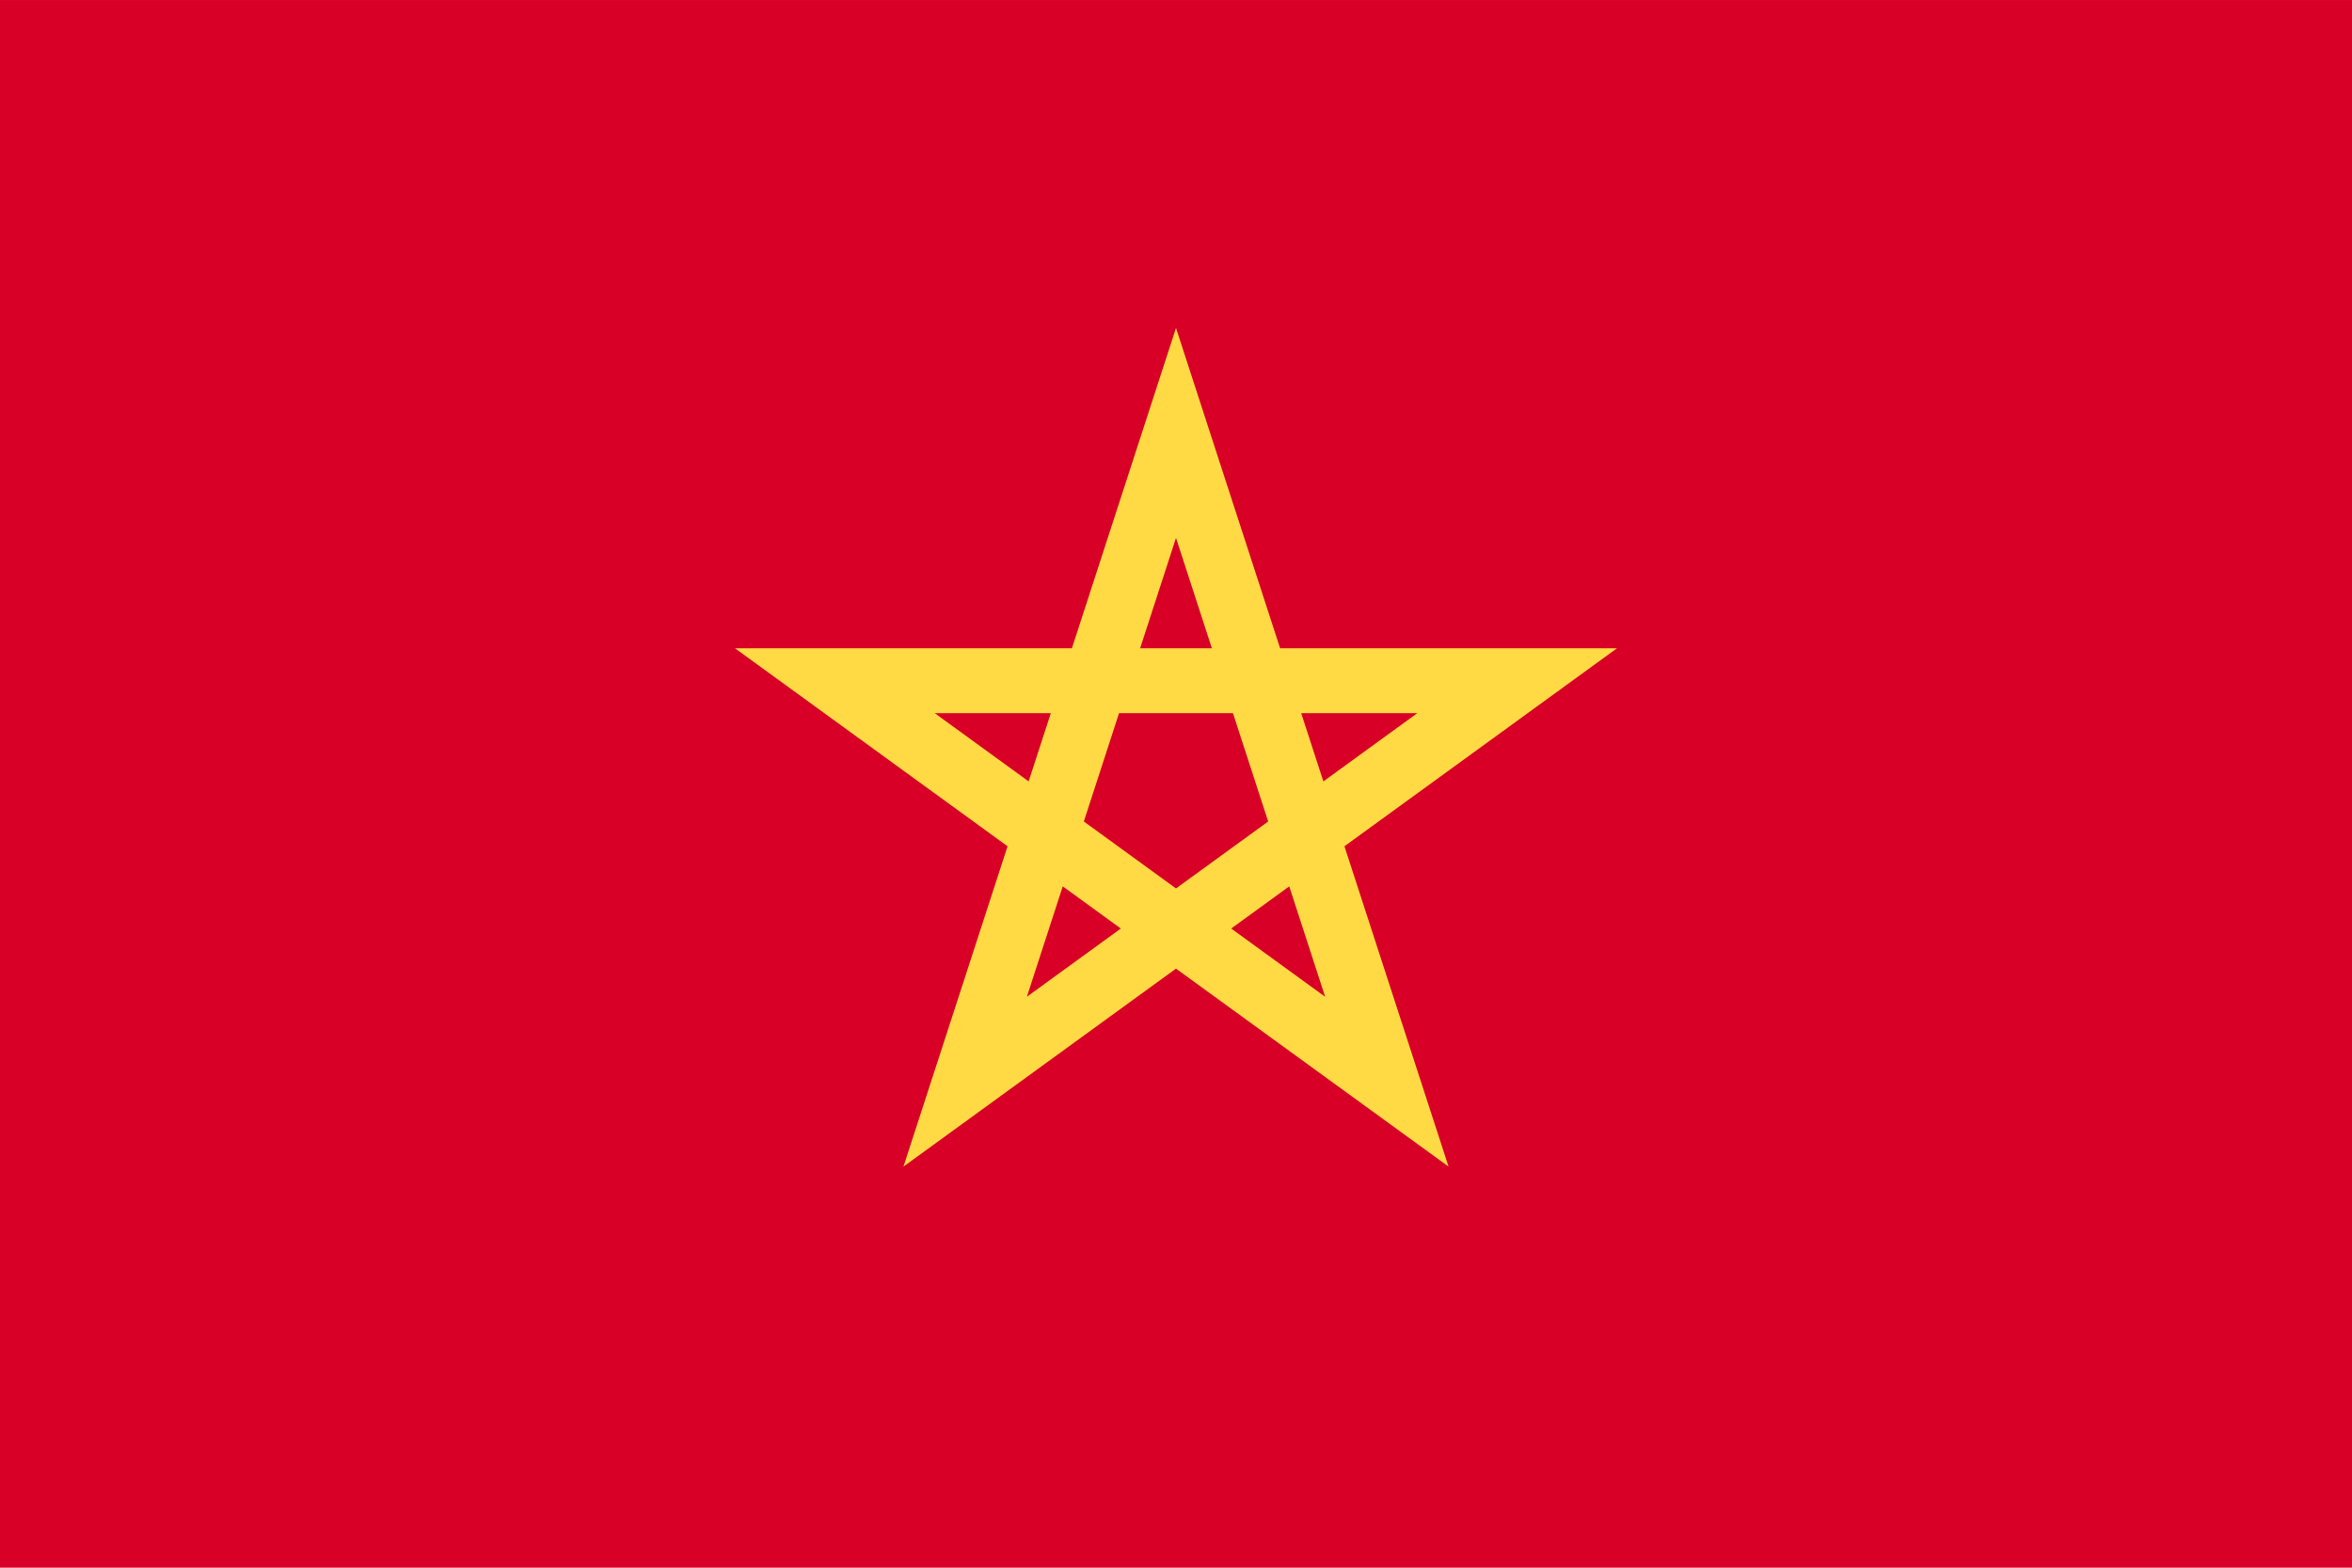
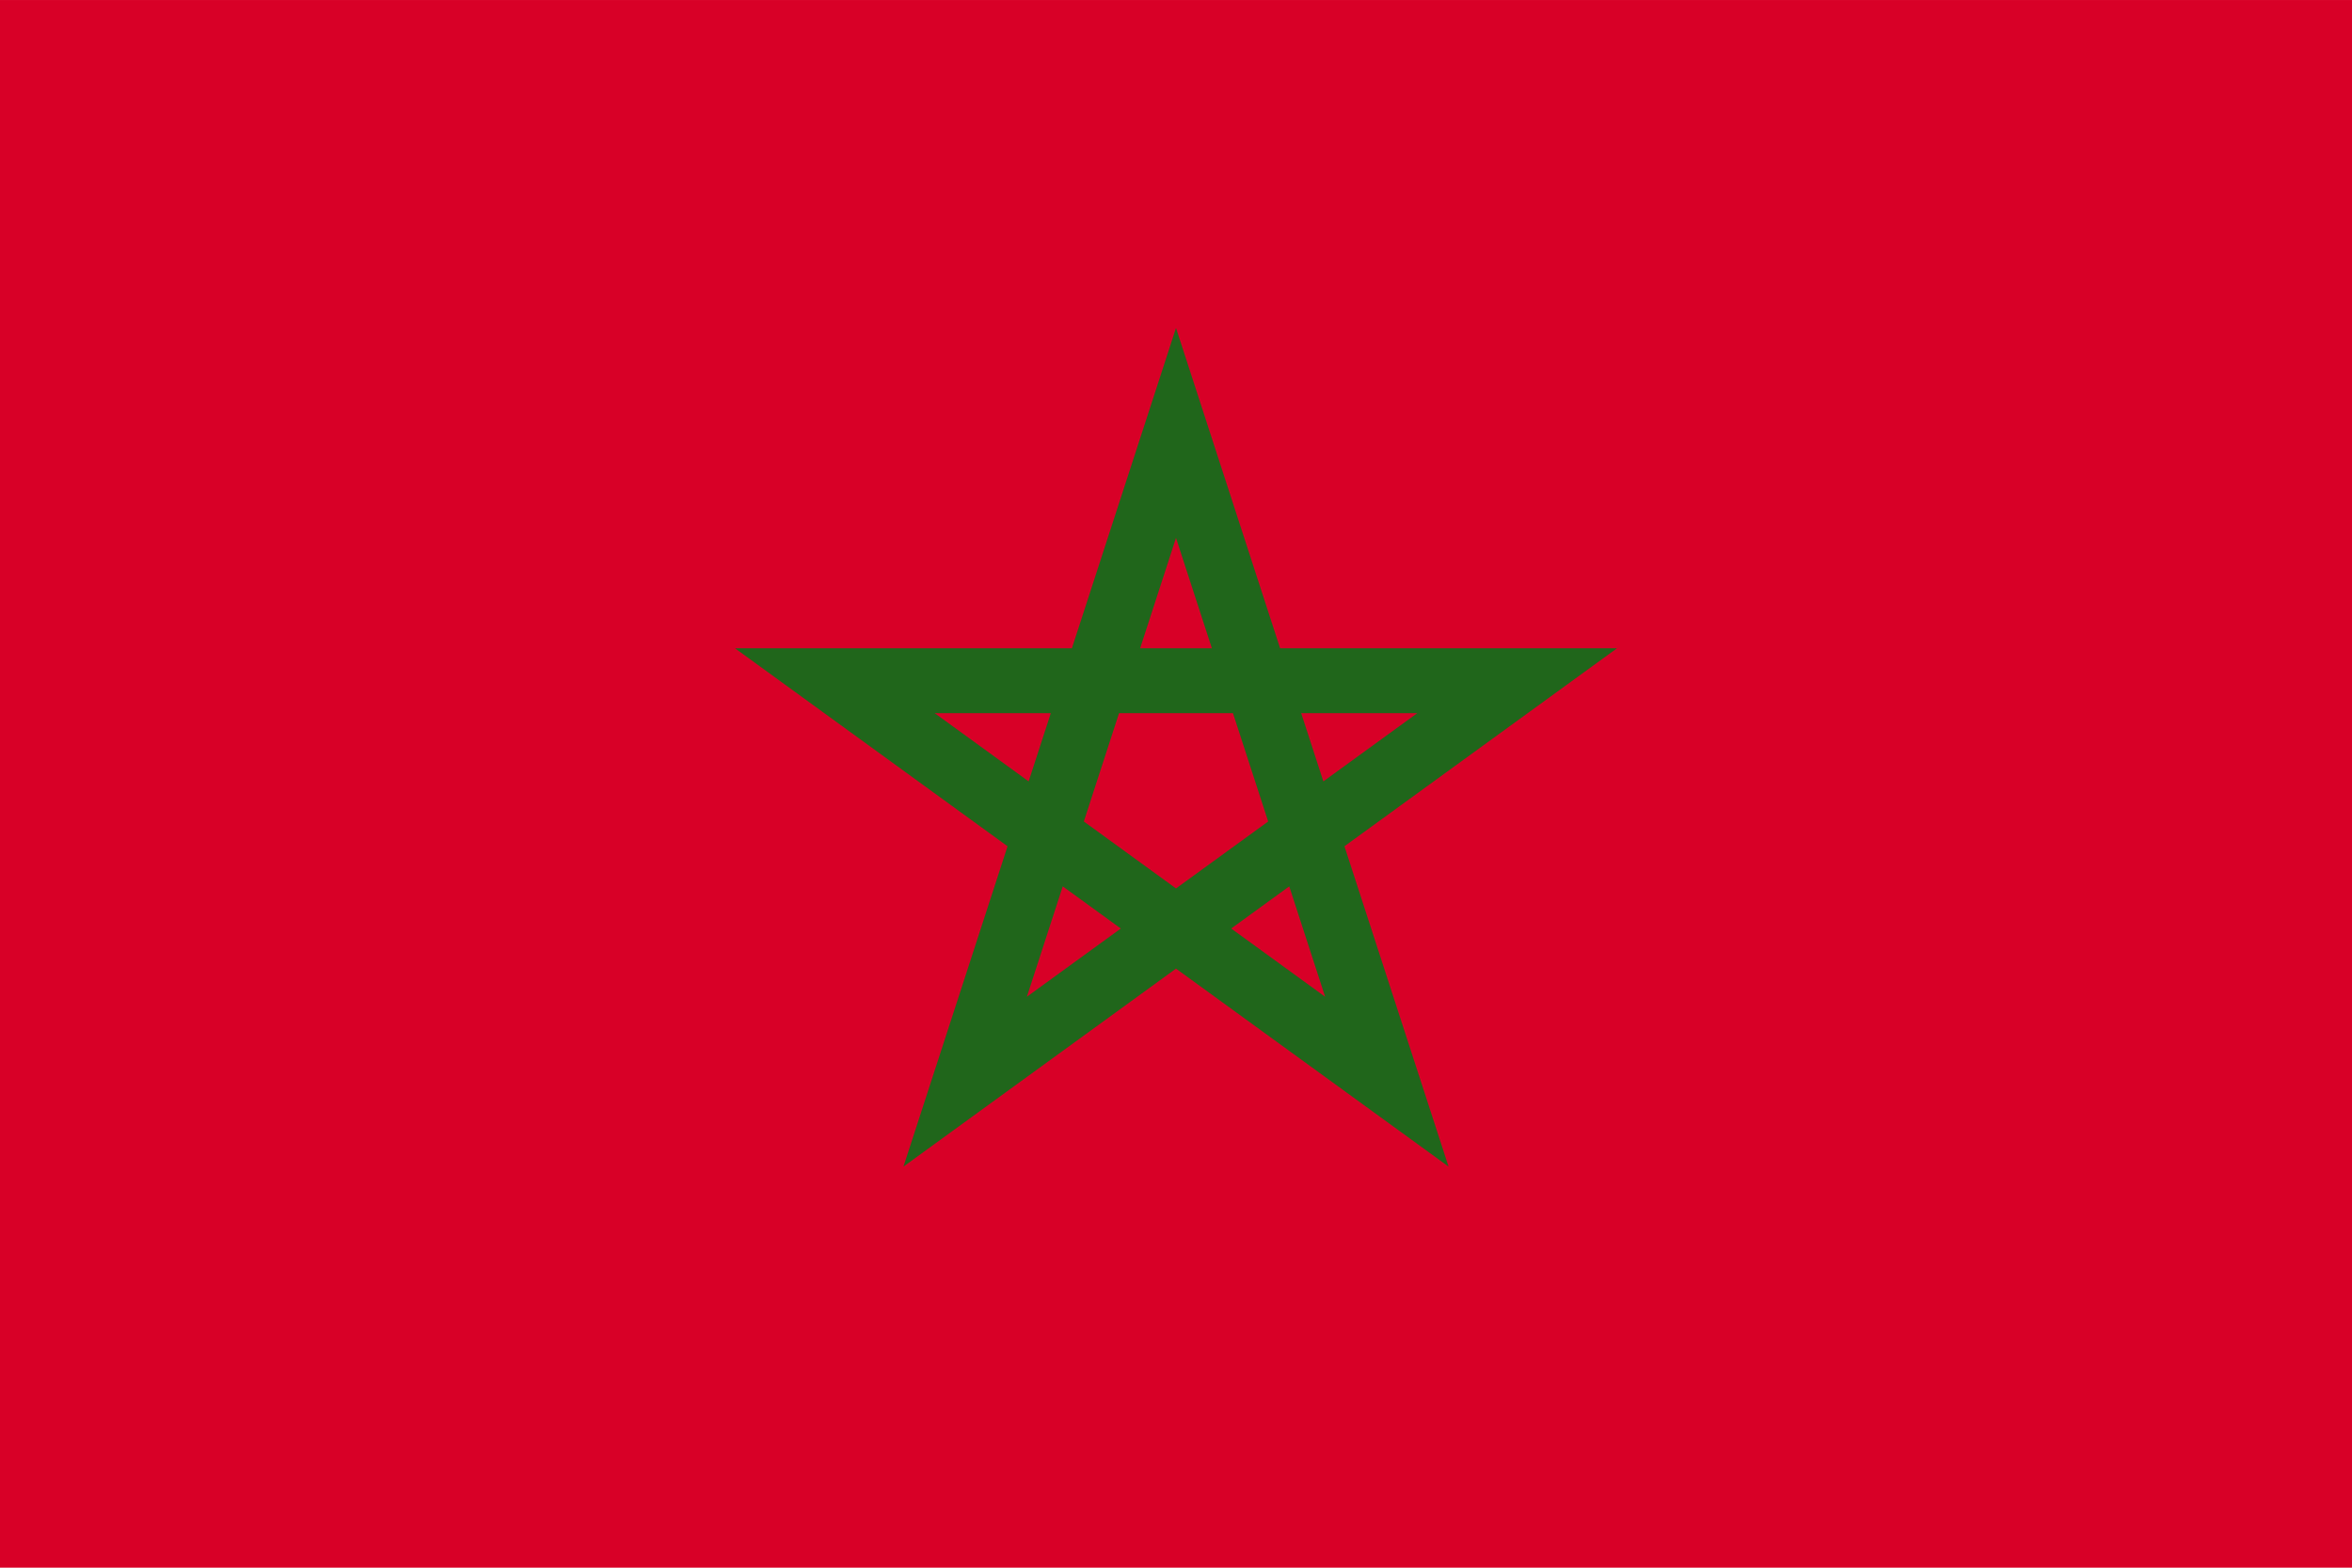
<svg xmlns="http://www.w3.org/2000/svg" viewBox="0 85.333 512 341.333">
  <polygon fill="#D80027" points="0,85.337 0,256 0,426.663 512,426.663 512,256 512,85.337 " />
-   <path fill="#FFDA44" d="M352,226.484h-73.337L256,156.738l-22.663,69.748H160l59.331,43.107l-22.663,69.749L256,296.232  l59.332,43.107l-22.663-69.749L352,226.484z M235.937,264.195l7.663-23.585h24.8l7.663,23.585l0,0v0.001L256,278.772  L235.937,264.195L235.937,264.195L235.937,264.195z M263.81,226.484h-15.619L256,202.447L263.81,226.484z M288.079,255.466  l-4.827-14.856h25.274L288.079,255.466z M228.748,240.61l-4.827,14.856l-20.447-14.856H228.748z M223.537,302.358l7.81-24.036  l12.636,9.181L223.537,302.358z M268.016,287.502l12.636-9.181l7.81,24.036L268.016,287.502z" />
+   <path fill="#20661b" d="M352,226.484h-73.337L256,156.738l-22.663,69.748H160l59.331,43.107l-22.663,69.749L256,296.232  l59.332,43.107l-22.663-69.749L352,226.484z M235.937,264.195l7.663-23.585h24.8l7.663,23.585l0,0v0.001L256,278.772  L235.937,264.195L235.937,264.195L235.937,264.195z M263.81,226.484h-15.619L256,202.447L263.81,226.484z M288.079,255.466  l-4.827-14.856h25.274L288.079,255.466z M228.748,240.61l-4.827,14.856l-20.447-14.856H228.748z M223.537,302.358l7.81-24.036  l12.636,9.181L223.537,302.358z M268.016,287.502l12.636-9.181l7.81,24.036L268.016,287.502z" />
</svg>
